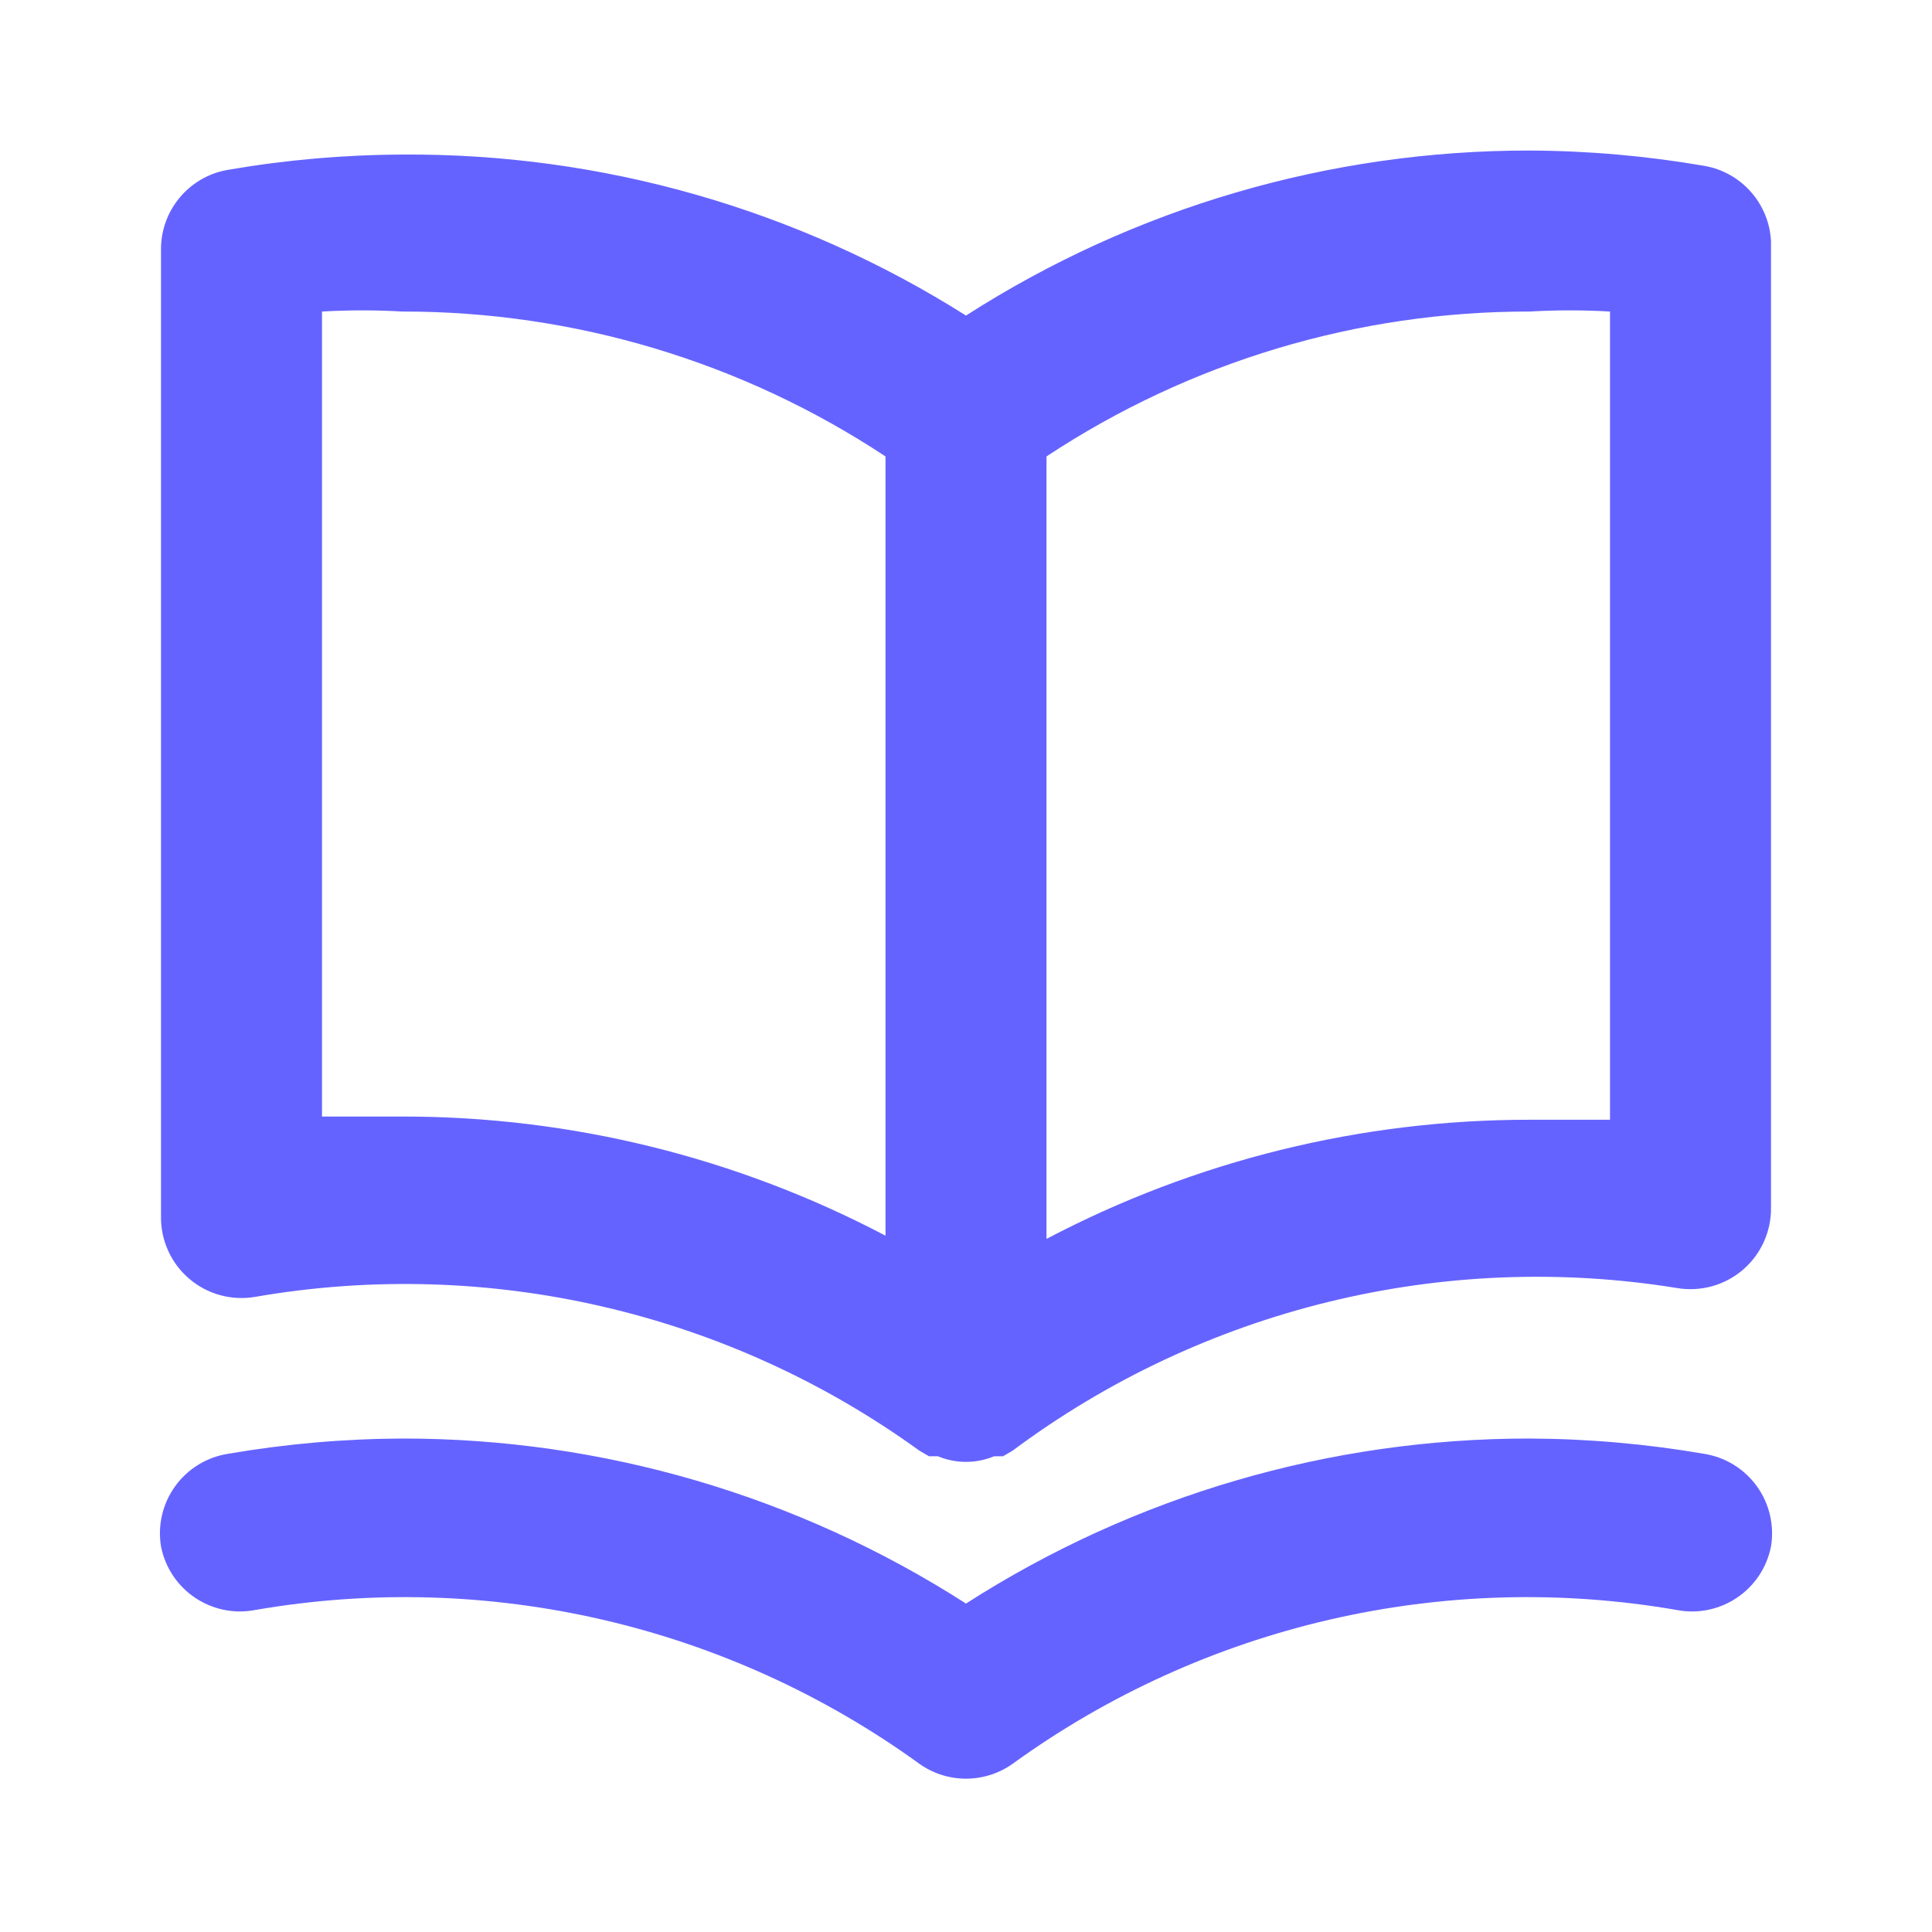
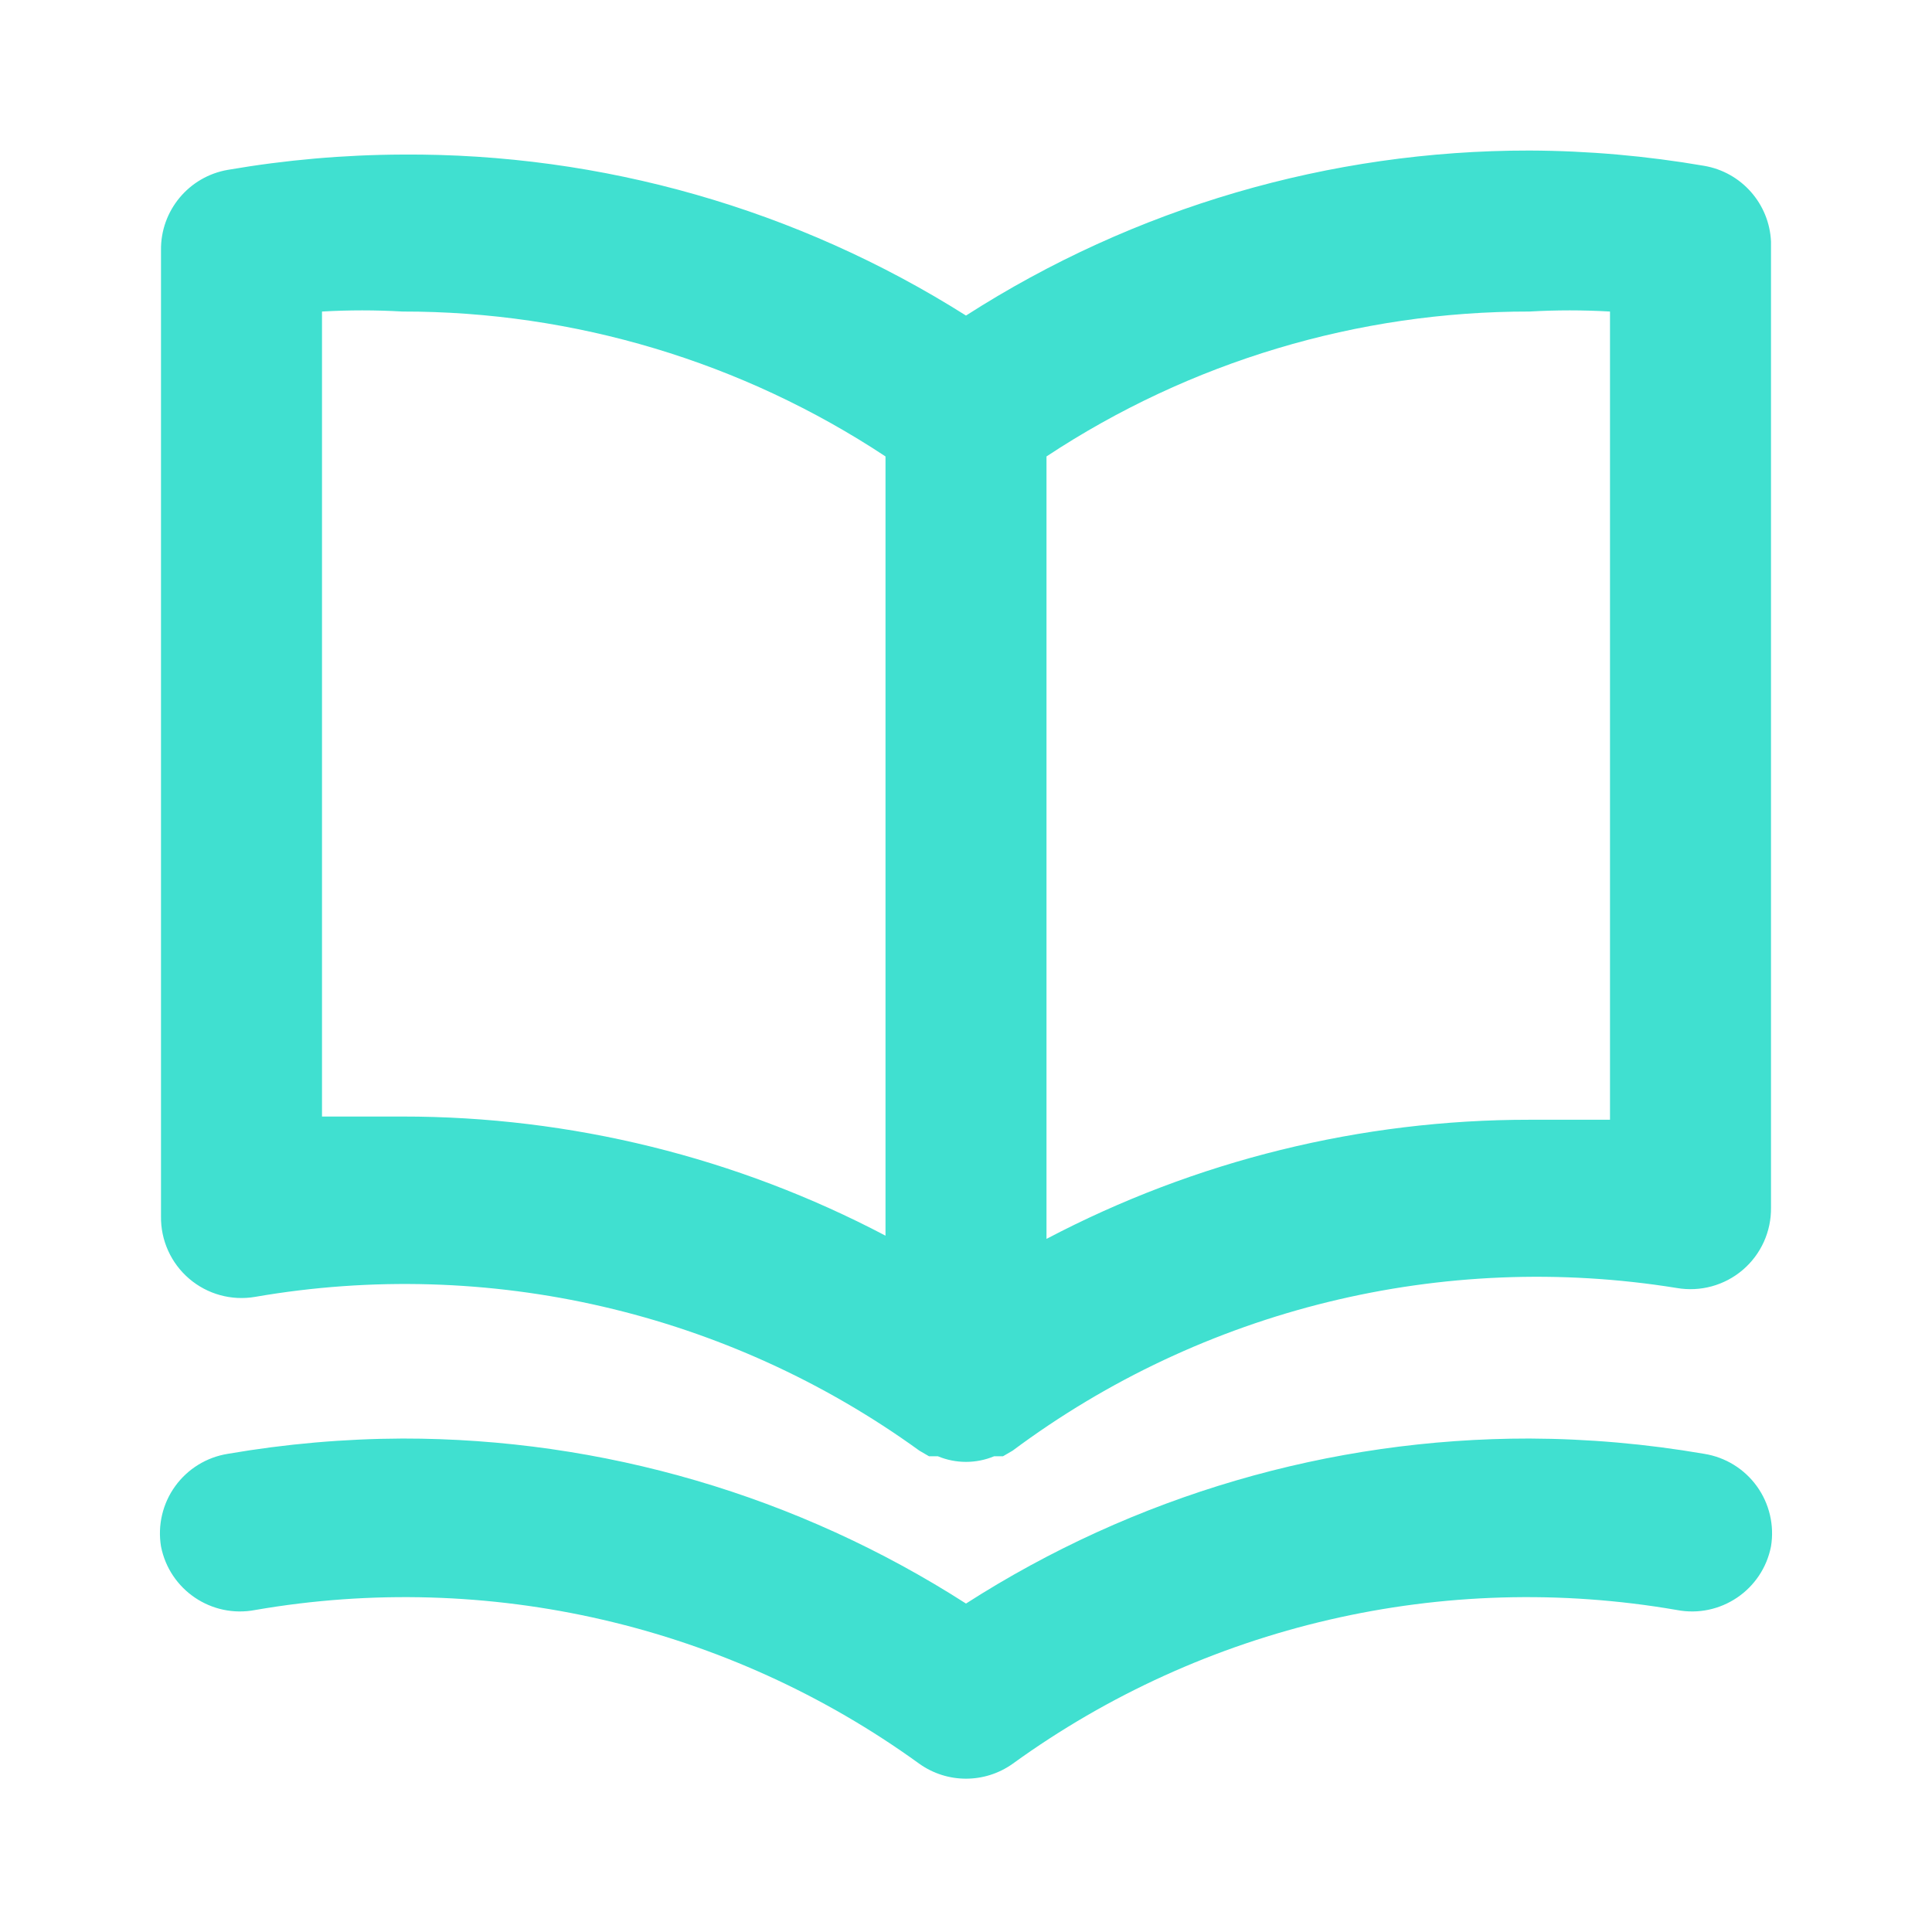
<svg xmlns="http://www.w3.org/2000/svg" viewBox="0 0 24 24">
-   <path d="M21.17,2.06A13.1,13.1,0,0,0,19,1.87a12.94,12.94,0,0,0-7,2.05,12.94,12.94,0,0,0-7-2,13.1,13.1,0,0,0-2.17.19,1,1,0,0,0-.83,1v12a1,1,0,0,0,1.17,1,10.9,10.9,0,0,1,8.25,1.91l.12.07.11,0a.91.91,0,0,0,.7,0l.11,0,.12-.07A10.9,10.9,0,0,1,20.83,16a1,1,0,0,0,1.17-1v-12A1,1,0,0,0,21.17,2.06ZM11,15.35a12.87,12.87,0,0,0-6-1.48c-.33,0-.66,0-1,0v-10a8.69,8.69,0,0,1,1,0,10.86,10.86,0,0,1,6,1.8Zm9-1.44c-.34,0-.67,0-1,0a12.87,12.87,0,0,0-6,1.48V5.67a10.86,10.86,0,0,1,6-1.8,8.69,8.69,0,0,1,1,0Zm1.17,4.15A13.1,13.1,0,0,0,19,17.87a12.94,12.94,0,0,0-7,2.05,12.94,12.94,0,0,0-7-2.05,13.1,13.1,0,0,0-2.17.19A1,1,0,0,0,2,19.21,1,1,0,0,0,3.17,20a10.9,10.9,0,0,1,8.25,1.91,1,1,0,0,0,1.16,0A10.9,10.9,0,0,1,20.83,20,1,1,0,0,0,22,19.21,1,1,0,0,0,21.17,18.06Z" fill="#6563ff" />
+   <path d="M21.17,2.06A13.1,13.1,0,0,0,19,1.87a12.94,12.94,0,0,0-7,2.05,12.94,12.94,0,0,0-7-2,13.1,13.1,0,0,0-2.17.19,1,1,0,0,0-.83,1v12a1,1,0,0,0,1.17,1,10.9,10.9,0,0,1,8.25,1.91l.12.07.11,0a.91.91,0,0,0,.7,0l.11,0,.12-.07A10.9,10.9,0,0,1,20.83,16a1,1,0,0,0,1.17-1v-12A1,1,0,0,0,21.17,2.06ZM11,15.35a12.87,12.87,0,0,0-6-1.48c-.33,0-.66,0-1,0v-10a8.69,8.69,0,0,1,1,0,10.86,10.86,0,0,1,6,1.8Zm9-1.44c-.34,0-.67,0-1,0a12.87,12.87,0,0,0-6,1.48V5.67a10.86,10.86,0,0,1,6-1.8,8.69,8.69,0,0,1,1,0Zm1.17,4.15A13.1,13.1,0,0,0,19,17.87a12.94,12.94,0,0,0-7,2.05,12.94,12.94,0,0,0-7-2.05,13.1,13.1,0,0,0-2.17.19A1,1,0,0,0,2,19.21,1,1,0,0,0,3.17,20a10.9,10.9,0,0,1,8.25,1.91,1,1,0,0,0,1.16,0A10.9,10.9,0,0,1,20.83,20,1,1,0,0,0,22,19.21,1,1,0,0,0,21.17,18.06Z" fill="turquoise" />
</svg>
